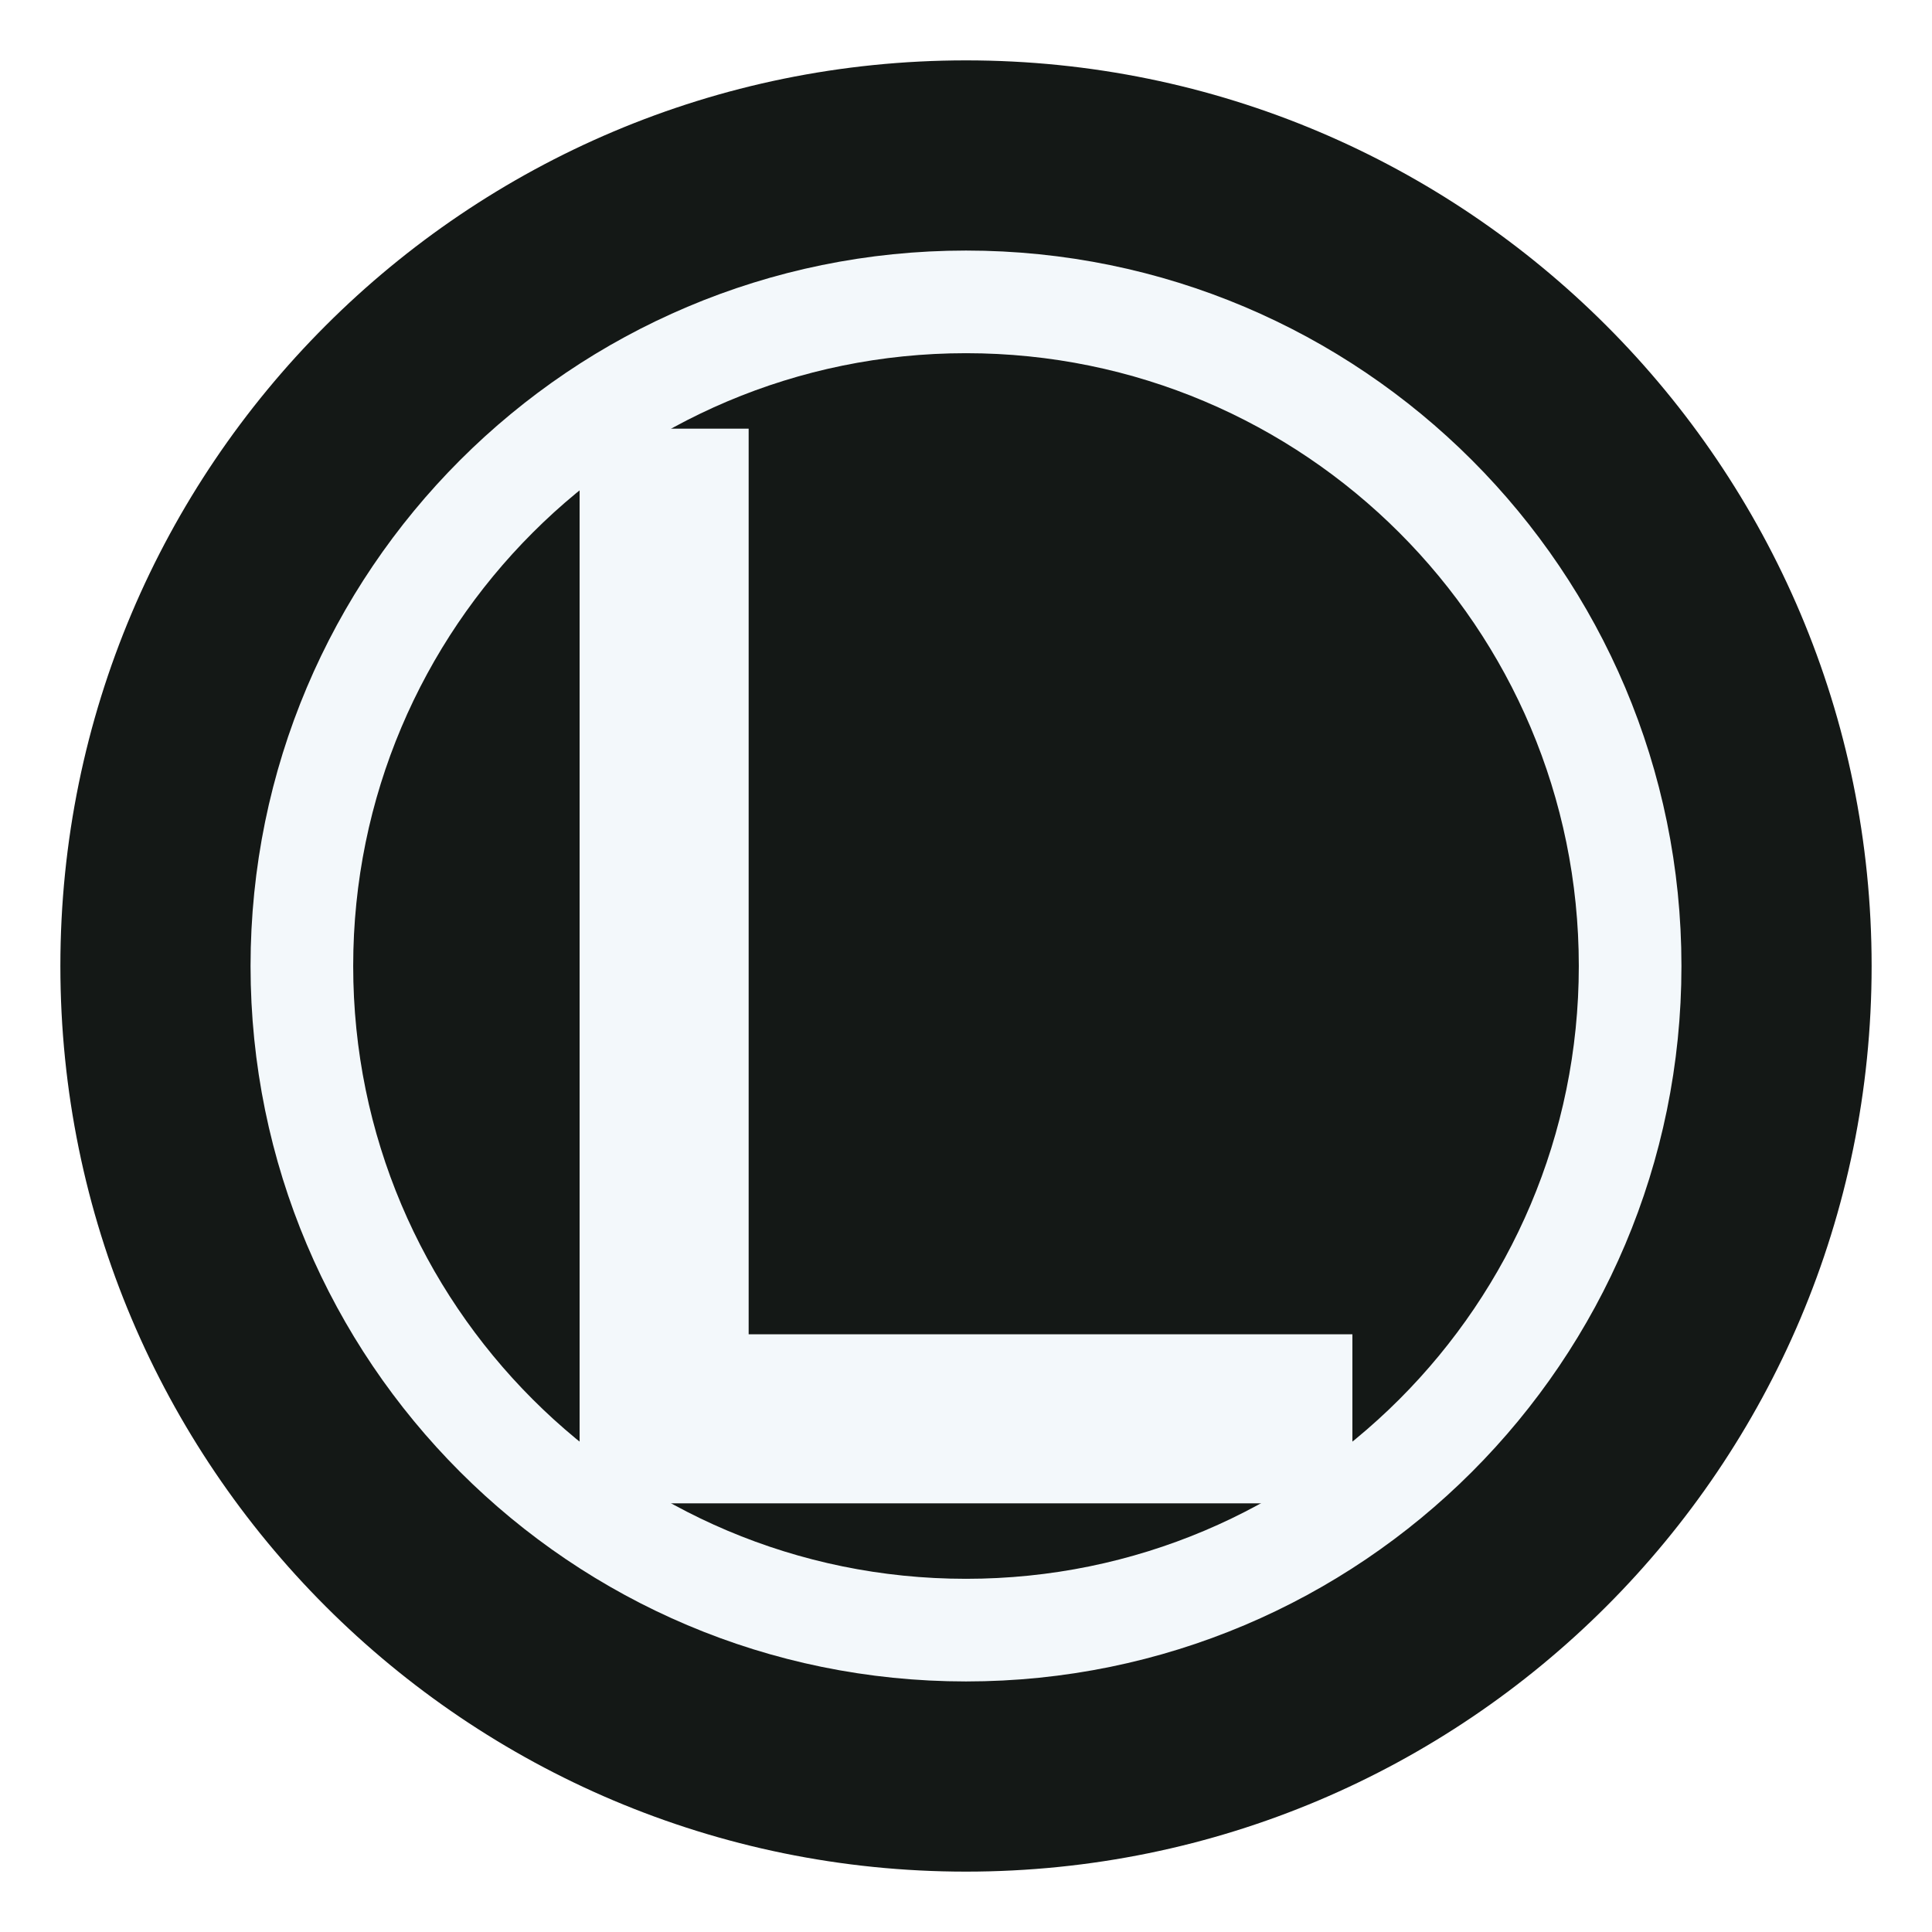
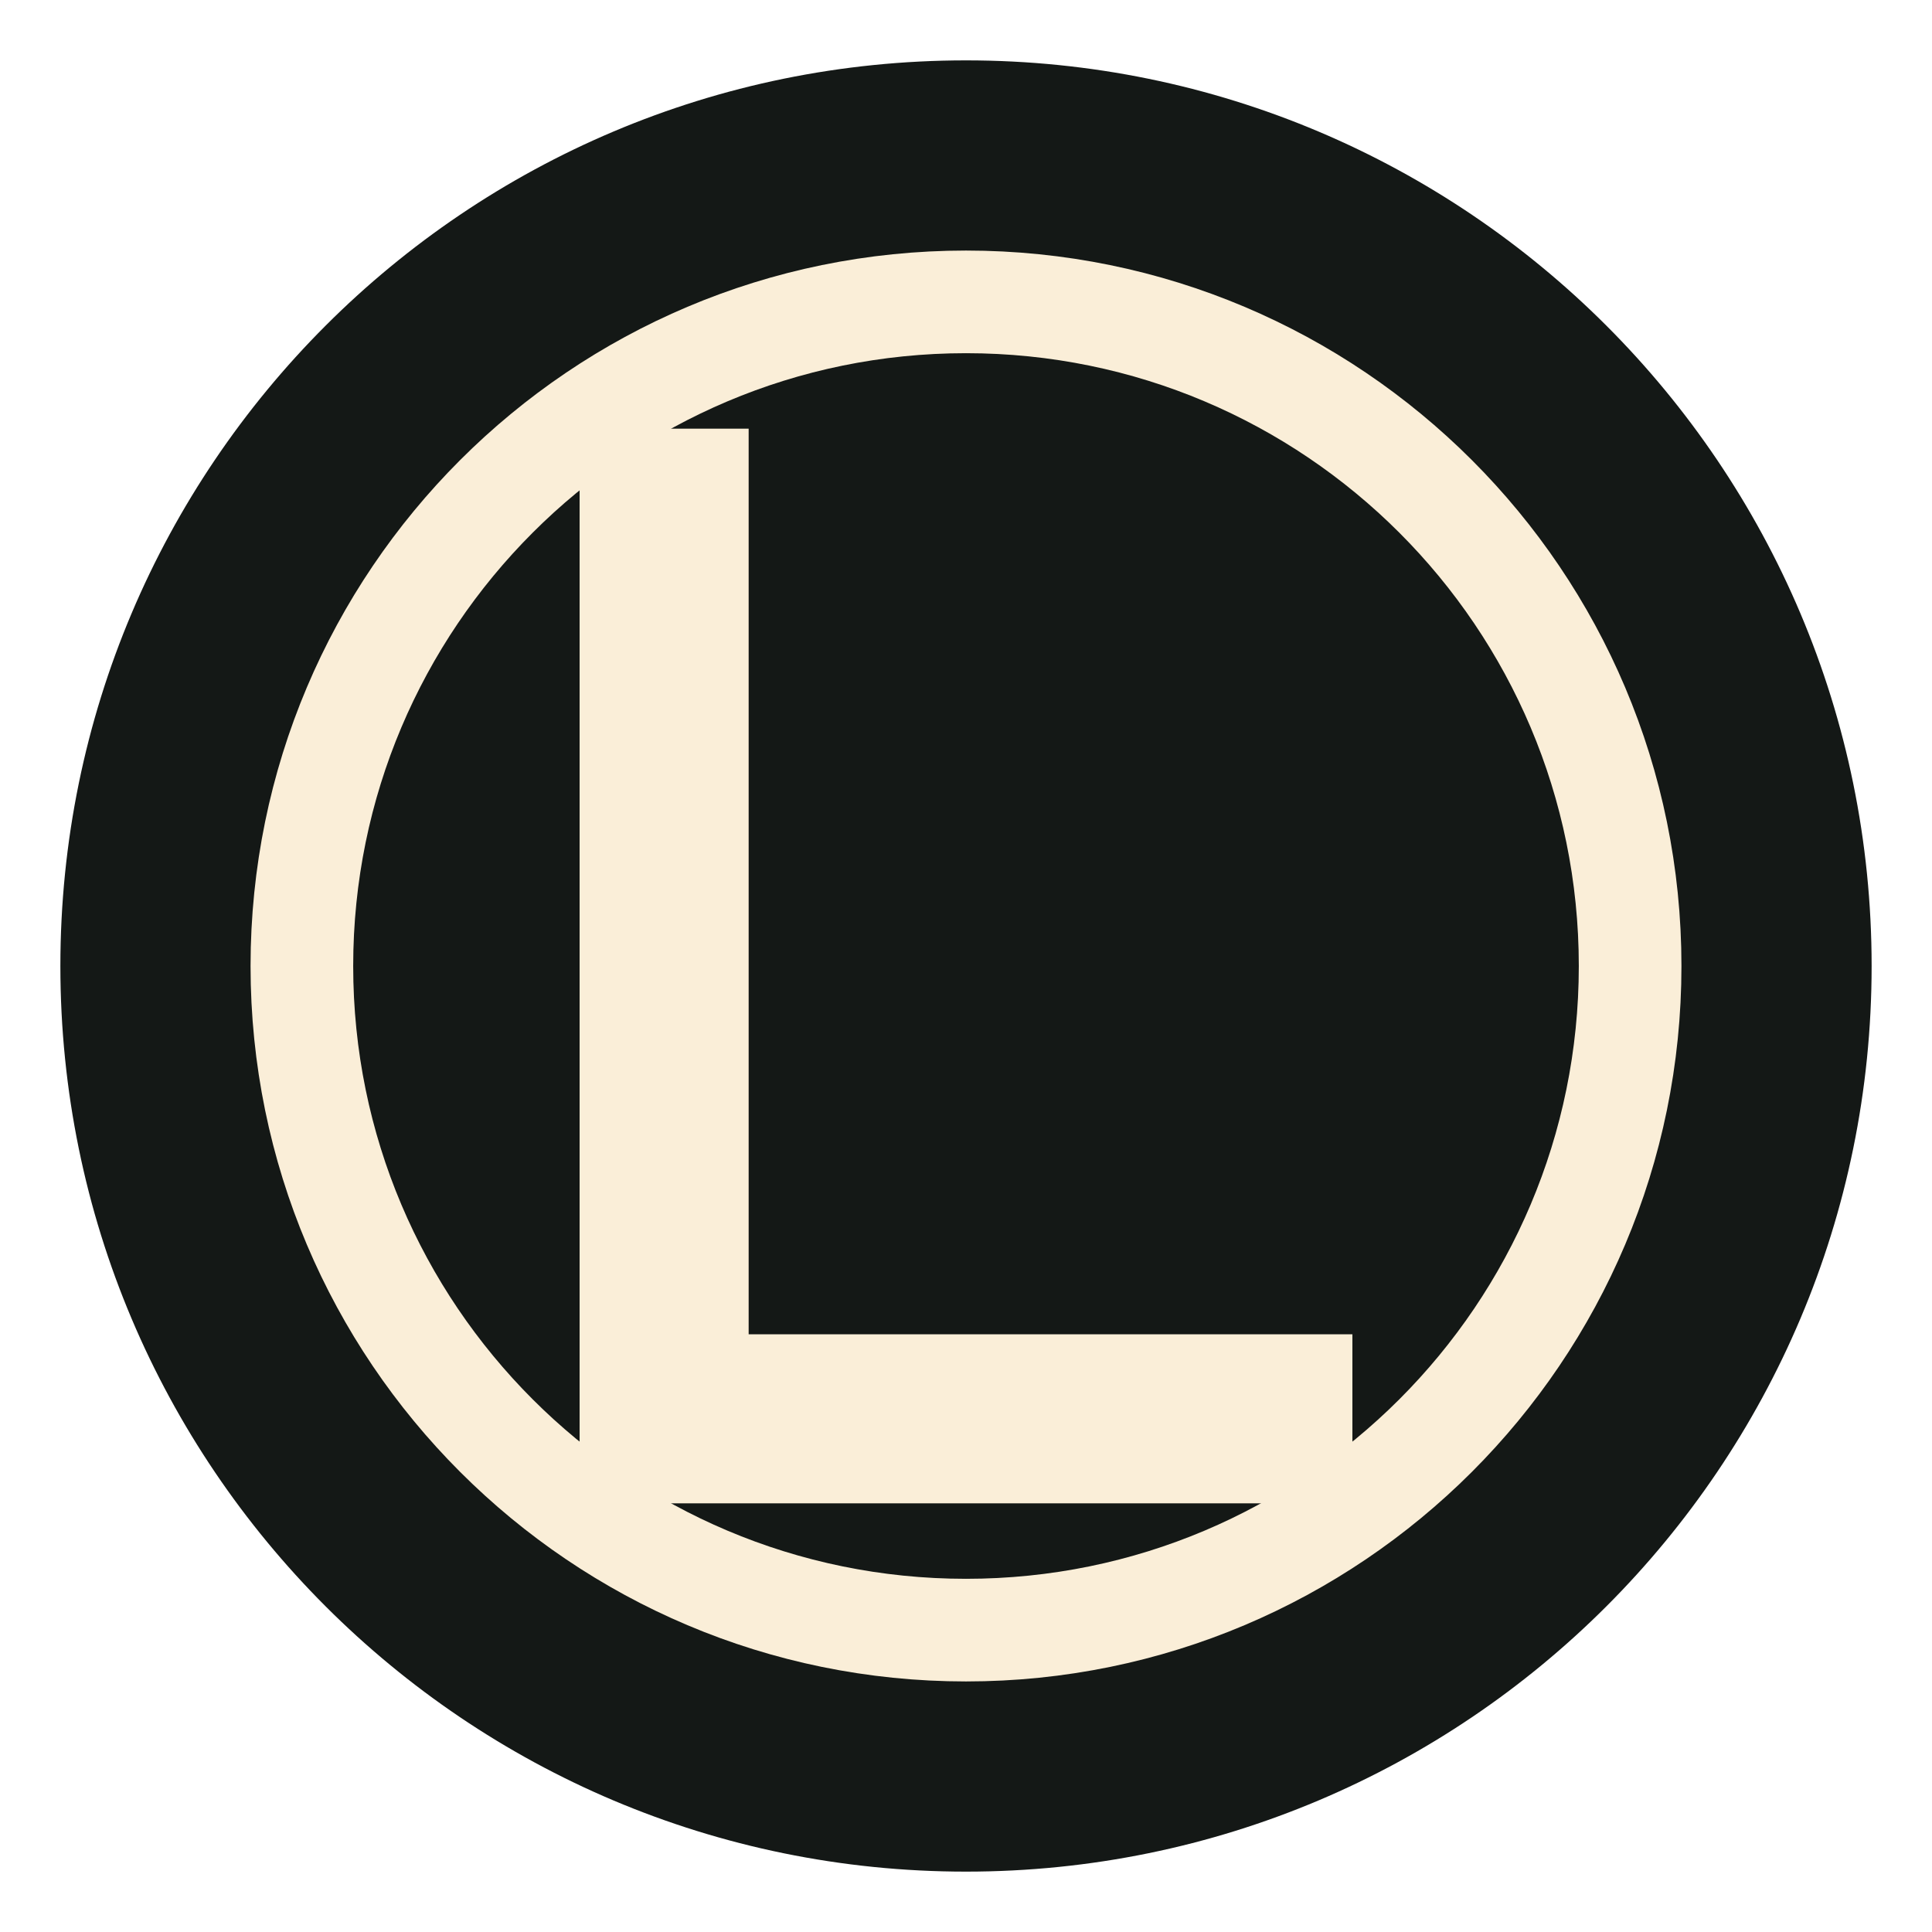
<svg xmlns="http://www.w3.org/2000/svg" viewBox="0 0 32 32" role="img" aria-label="Laden">
  <circle cx="16" cy="16" r="15" fill="#141816" />
-   <circle cx="16" cy="16" r="11" fill="none" stroke="#F3F8FB" stroke-width="1.7" />
-   <path d="M11 8.5v15h10" fill="none" stroke="#F3F8FB" stroke-width="2.8" stroke-linecap="square" />
+   <circle cx="16" cy="16" r="11" fill="none" stroke="#FAEED8" stroke-width="1.7" />
+   <path d="M11 8.5v15h10" fill="none" stroke="#FAEED8" stroke-width="2.8" stroke-linecap="square" />
</svg>
